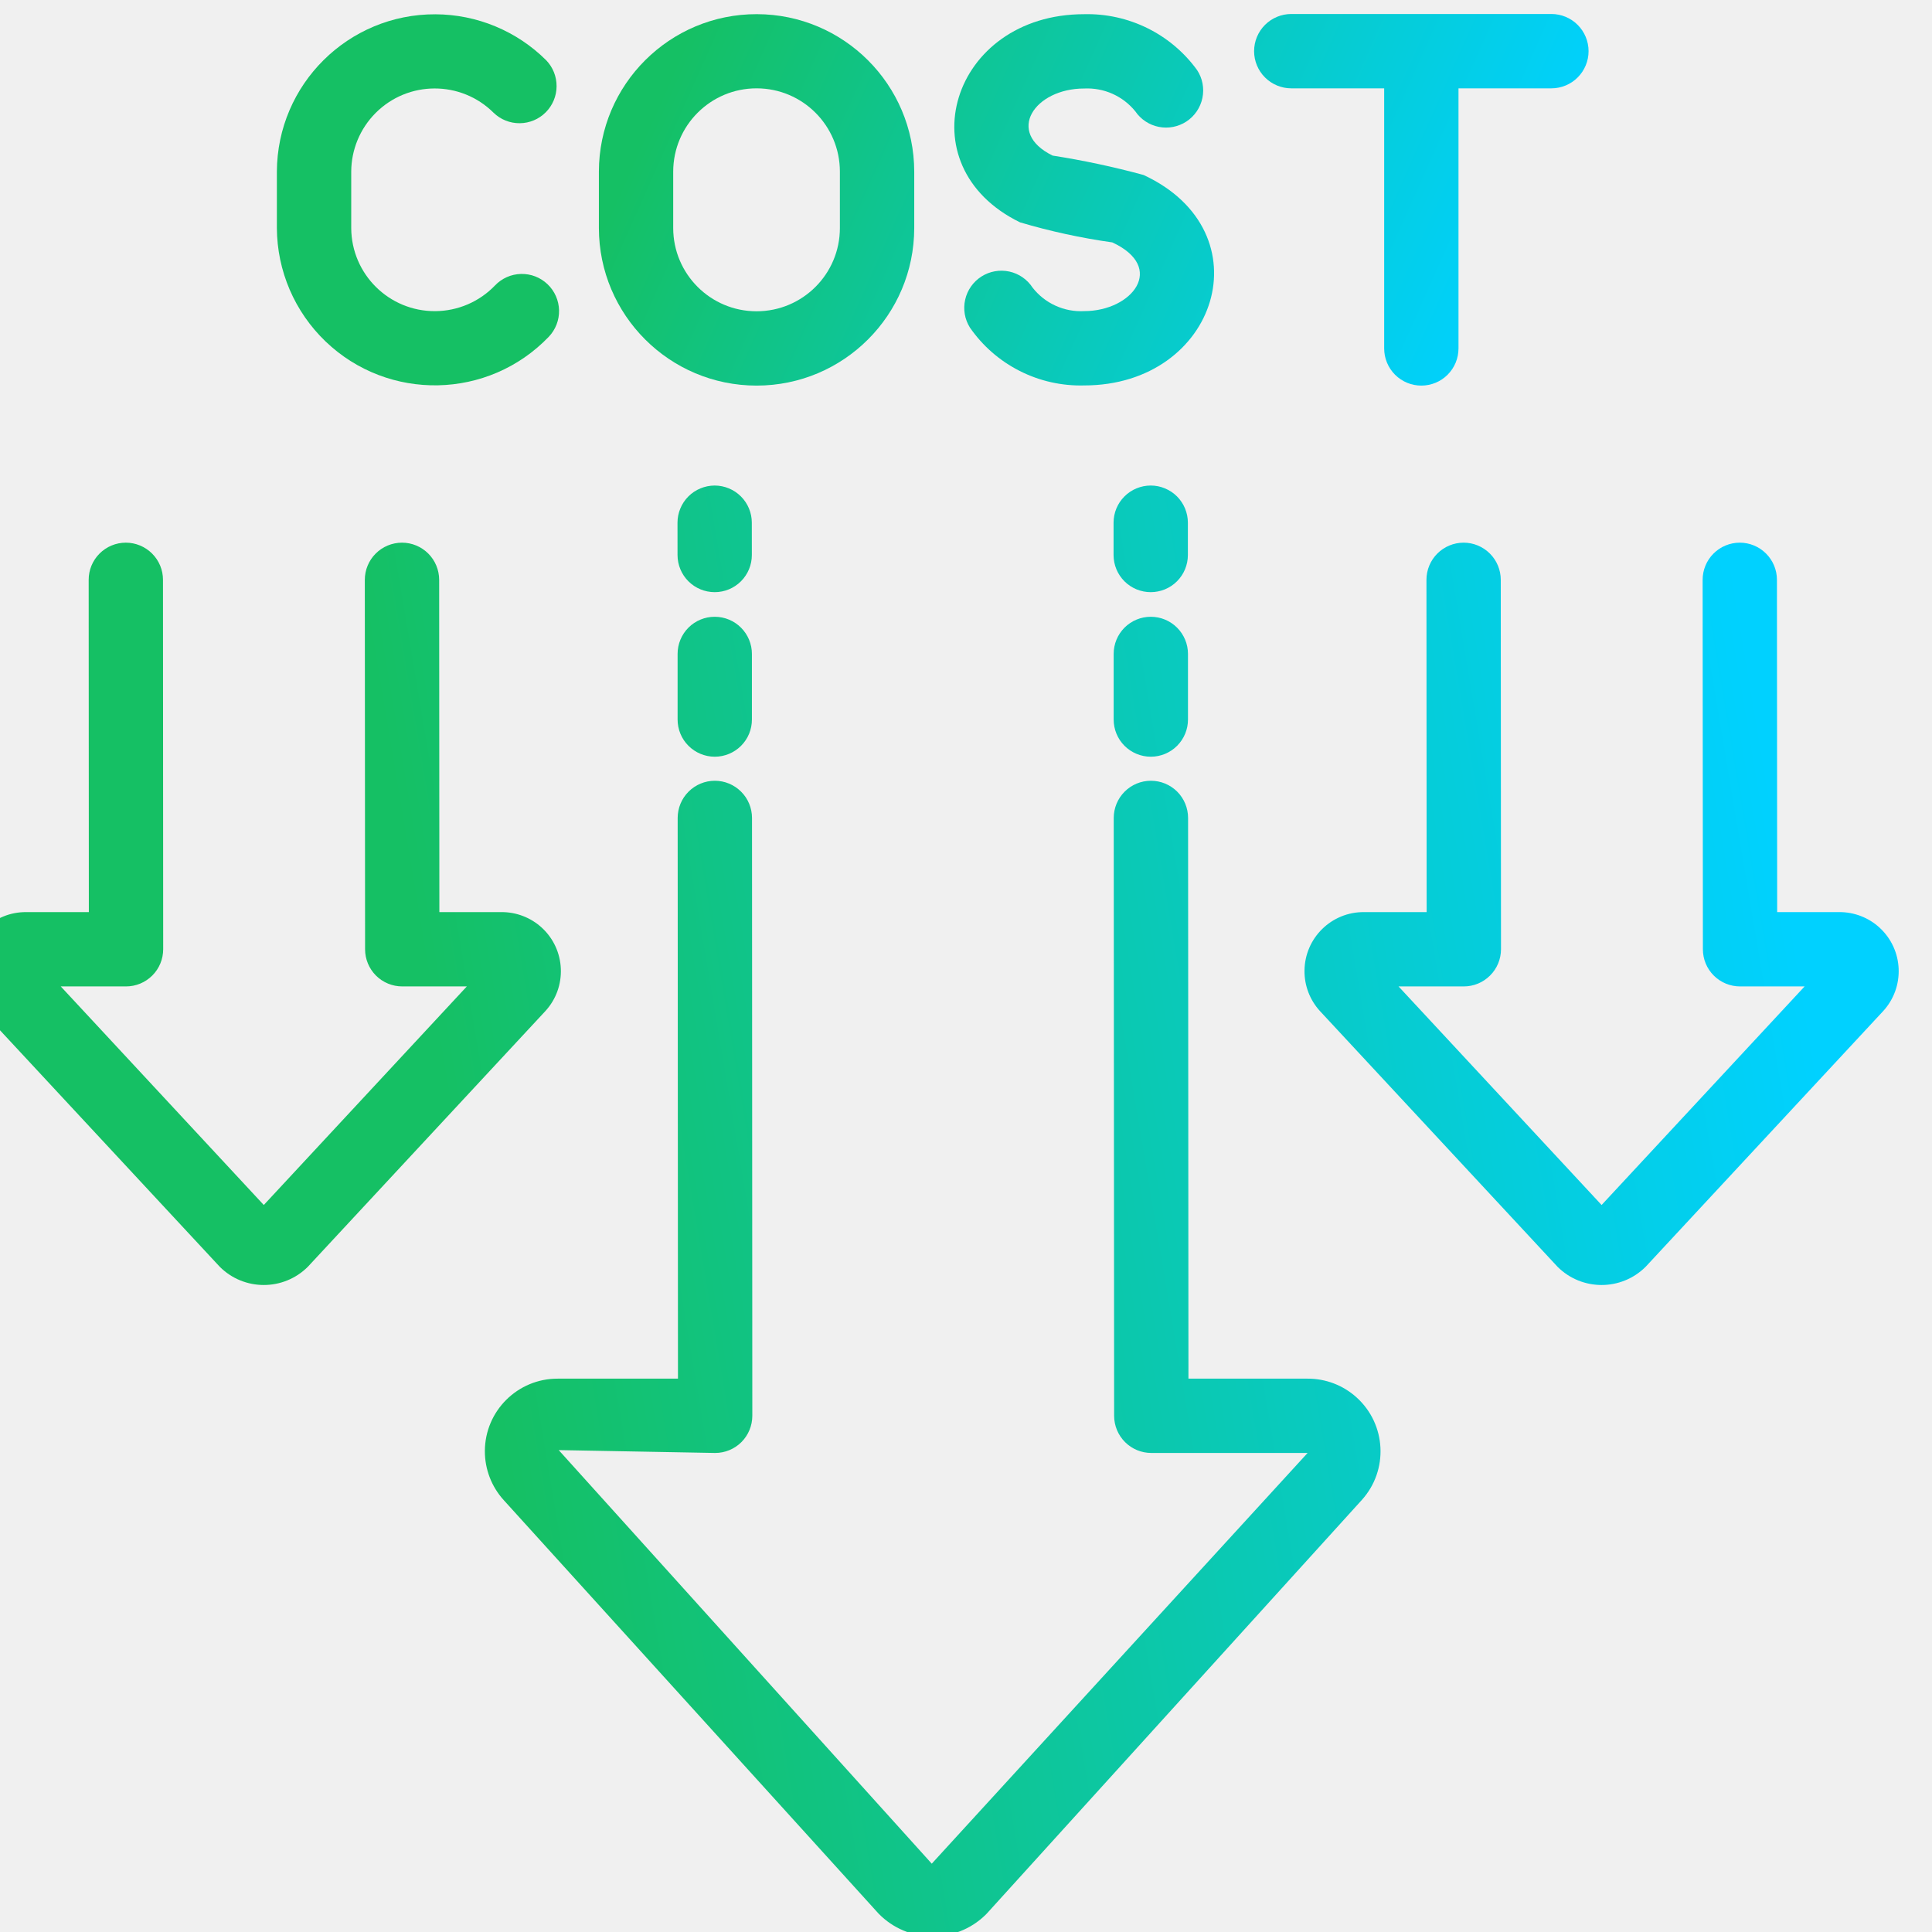
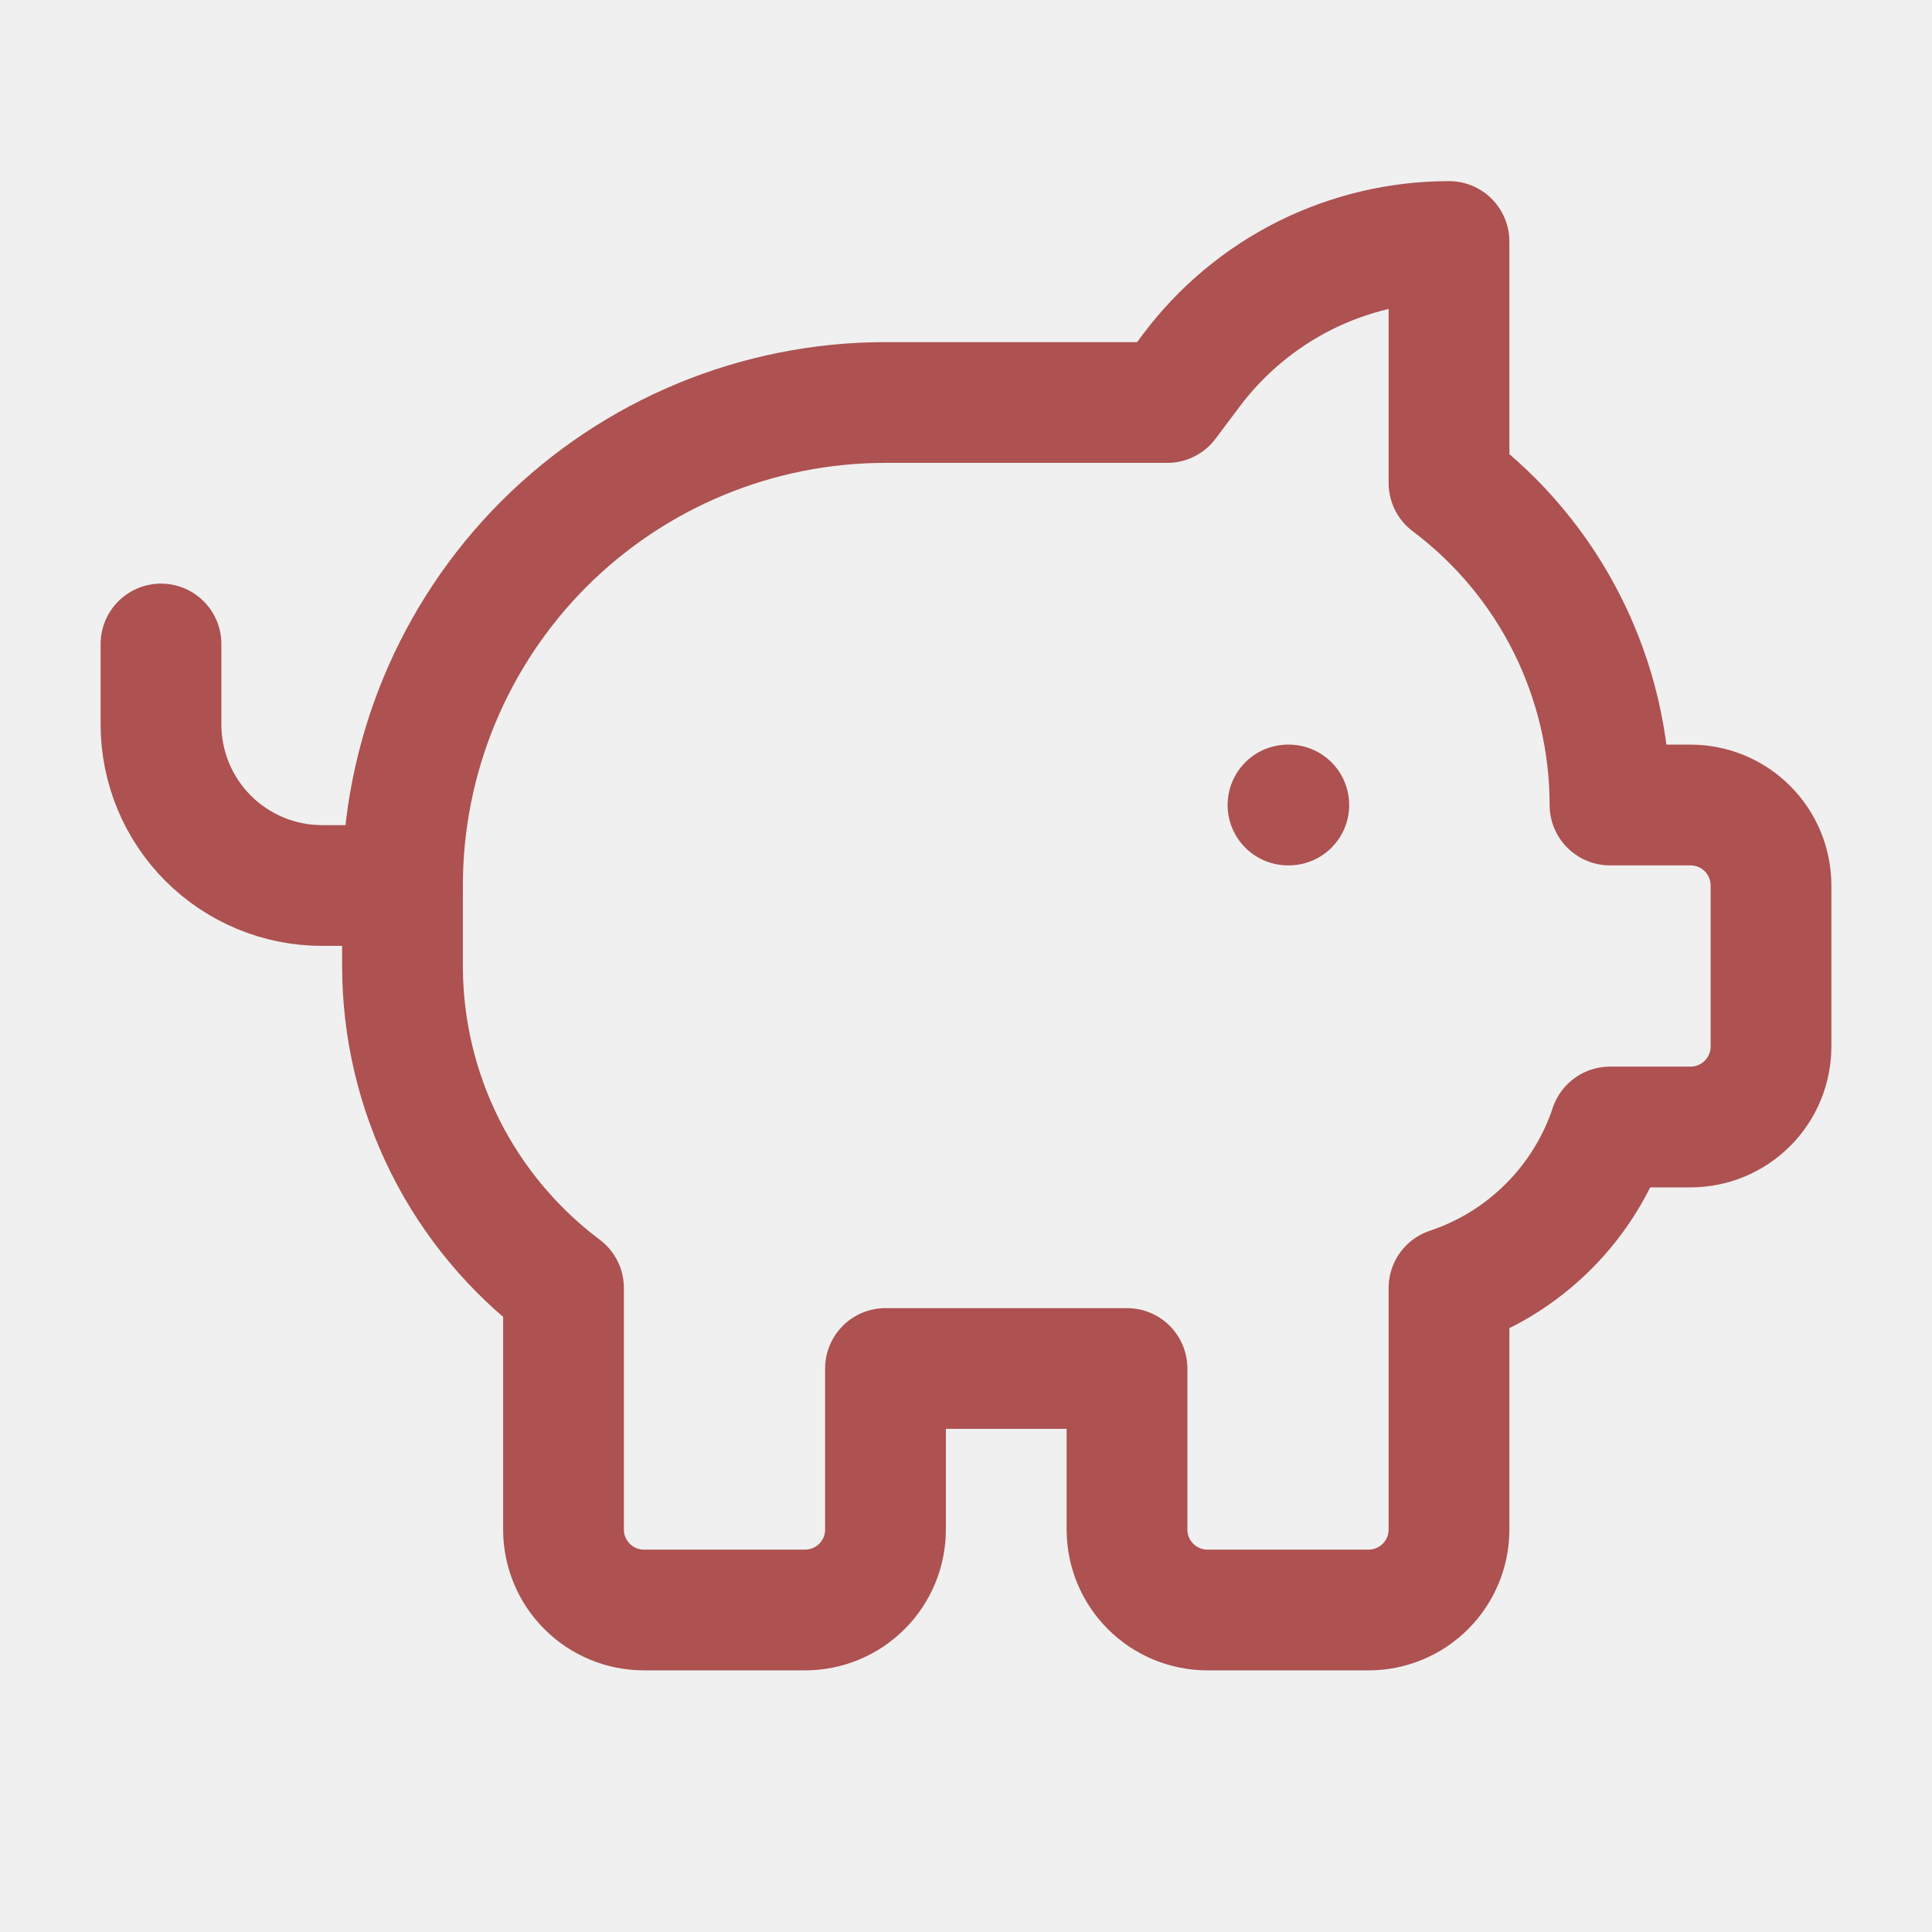
- <svg xmlns="http://www.w3.org/2000/svg" width="58" height="58" viewBox="0 0 58 58" fill="none">
-   <g clip-path="url(#clip0_11450_7932)">
-     <path d="M34.545 14.576C34.399 14.576 34.254 14.605 34.119 14.661C33.983 14.717 33.86 14.799 33.757 14.903C33.653 15.006 33.571 15.129 33.515 15.264C33.459 15.399 33.43 15.544 33.43 15.691V16.662C33.43 16.957 33.547 17.241 33.757 17.451C33.966 17.66 34.25 17.777 34.545 17.777C34.841 17.777 35.125 17.66 35.334 17.451C35.544 17.241 35.661 16.957 35.661 16.662V15.692C35.661 15.546 35.632 15.401 35.576 15.265C35.52 15.13 35.438 15.007 35.335 14.903C35.231 14.8 35.109 14.718 34.973 14.662C34.838 14.605 34.693 14.576 34.547 14.576H34.545ZM21.455 14.576H21.453C21.307 14.577 21.162 14.606 21.027 14.662C20.891 14.718 20.768 14.8 20.665 14.904C20.561 15.008 20.479 15.131 20.424 15.266C20.367 15.402 20.339 15.547 20.339 15.693L20.34 16.663C20.34 16.958 20.458 17.242 20.667 17.451C20.877 17.66 21.16 17.777 21.456 17.777H21.457C21.753 17.777 22.036 17.659 22.245 17.45C22.454 17.24 22.572 16.956 22.571 16.66L22.57 15.691C22.57 15.395 22.452 15.112 22.243 14.903C22.034 14.694 21.75 14.577 21.455 14.576ZM34.548 22.717H34.549C34.845 22.717 35.128 22.599 35.337 22.39C35.546 22.181 35.664 21.898 35.664 21.602V19.631C35.664 19.336 35.546 19.052 35.337 18.843C35.128 18.634 34.844 18.516 34.548 18.516H34.547C34.252 18.516 33.968 18.633 33.759 18.842C33.55 19.051 33.433 19.335 33.433 19.63V21.601C33.433 21.897 33.55 22.181 33.759 22.39C33.969 22.599 34.252 22.717 34.548 22.717ZM34.551 23.439H34.55C34.254 23.439 33.97 23.557 33.761 23.767C33.552 23.976 33.435 24.26 33.435 24.556L33.447 42.505C33.448 42.8 33.565 43.084 33.775 43.293C33.984 43.502 34.267 43.619 34.563 43.619H39.255L27.972 55.949L16.773 43.533L21.47 43.619C21.766 43.619 22.05 43.501 22.259 43.292C22.468 43.082 22.585 42.798 22.585 42.502L22.576 24.554C22.575 24.258 22.458 23.974 22.248 23.766C22.039 23.557 21.756 23.439 21.46 23.439H21.459C21.163 23.439 20.879 23.557 20.67 23.767C20.461 23.976 20.344 24.26 20.344 24.556L20.353 41.388H16.745C15.54 41.384 14.56 42.357 14.556 43.561C14.554 44.104 14.755 44.629 15.12 45.032L26.375 57.447C27.25 58.345 28.688 58.362 29.585 57.487C29.599 57.474 29.612 57.461 29.624 57.447L40.881 45.032C41.689 44.139 41.62 42.76 40.726 41.952C40.323 41.587 39.799 41.386 39.255 41.388H35.678L35.667 24.553C35.666 24.258 35.549 23.974 35.34 23.765C35.13 23.556 34.847 23.439 34.551 23.439ZM52.23 16.291H52.228C51.932 16.292 51.649 16.409 51.44 16.619C51.231 16.828 51.114 17.112 51.114 17.408L51.122 28.499C51.122 28.794 51.239 29.078 51.449 29.287C51.658 29.496 51.941 29.613 52.237 29.613H54.176L48.081 36.175L41.985 29.613H43.945C44.241 29.613 44.525 29.495 44.734 29.285C44.943 29.076 45.061 28.792 45.061 28.496L45.054 17.406C45.054 17.11 44.936 16.827 44.727 16.618C44.518 16.409 44.234 16.291 43.939 16.291H43.938C43.642 16.292 43.358 16.409 43.149 16.619C42.94 16.828 42.823 17.112 42.823 17.408L42.829 27.382H40.953C39.973 27.372 39.171 28.159 39.162 29.139C39.157 29.589 39.324 30.024 39.629 30.356L46.758 38.029C47.489 38.759 48.673 38.759 49.404 38.029L56.532 30.356C57.195 29.635 57.148 28.513 56.427 27.85C56.096 27.545 55.66 27.378 55.209 27.382H53.352L53.345 17.406C53.345 17.11 53.227 16.827 53.018 16.618C52.809 16.409 52.525 16.291 52.23 16.291ZM12.068 16.291H12.067C11.771 16.292 11.487 16.409 11.278 16.619C11.069 16.828 10.952 17.112 10.952 17.408L10.96 28.499C10.96 28.794 11.078 29.078 11.287 29.287C11.496 29.496 11.78 29.613 12.076 29.613H14.015L7.919 36.175L1.824 29.613H3.784C4.08 29.613 4.363 29.495 4.573 29.285C4.782 29.076 4.899 28.792 4.899 28.496L4.893 17.406C4.893 17.11 4.775 16.827 4.566 16.618C4.356 16.409 4.073 16.291 3.777 16.291H3.776C3.48 16.292 3.197 16.409 2.988 16.619C2.779 16.828 2.661 17.112 2.662 17.408L2.667 27.382H0.791C-0.189 27.372 -0.991 28.159 -1 29.139C-1.004 29.589 -0.837 30.024 -0.533 30.356L6.597 38.029C7.327 38.759 8.511 38.759 9.242 38.029L16.37 30.356C17.033 29.635 16.986 28.513 16.266 27.85C15.934 27.545 15.498 27.378 15.048 27.382H13.19L13.184 17.406C13.183 17.11 13.066 16.827 12.857 16.618C12.647 16.409 12.364 16.291 12.068 16.291ZM21.457 22.717H21.459C21.754 22.717 22.038 22.599 22.247 22.39C22.456 22.181 22.573 21.898 22.573 21.602V19.631C22.573 19.336 22.455 19.052 22.246 18.843C22.037 18.634 21.753 18.516 21.457 18.516H21.456C21.161 18.516 20.877 18.633 20.668 18.842C20.459 19.051 20.342 19.335 20.342 19.63V21.601C20.342 21.897 20.459 22.181 20.669 22.39C20.878 22.599 21.162 22.717 21.457 22.717Z" fill="url(#paint0_linear_11450_7932)" />
-     <path d="M38.765 0.42H46.574C46.87 0.42 47.154 0.538 47.363 0.747C47.572 0.956 47.69 1.24 47.69 1.536C47.69 1.832 47.572 2.116 47.363 2.325C47.154 2.534 46.87 2.652 46.574 2.652H43.785V10.461C43.785 10.757 43.667 11.04 43.458 11.25C43.249 11.459 42.965 11.576 42.669 11.576C42.374 11.576 42.09 11.459 41.881 11.25C41.671 11.04 41.554 10.757 41.554 10.461V2.652H38.765C38.469 2.652 38.185 2.534 37.976 2.325C37.767 2.116 37.649 1.832 37.649 1.536C37.649 1.24 37.767 0.956 37.976 0.747C38.185 0.538 38.469 0.42 38.765 0.42Z" fill="url(#paint1_linear_11450_7932)" />
-     <path d="M8.312 5.151V6.847C8.315 7.483 8.446 8.111 8.696 8.695C8.947 9.28 9.312 9.807 9.771 10.248C11.66 12.061 14.662 11.999 16.475 10.11C16.679 9.896 16.79 9.61 16.783 9.314C16.776 9.018 16.652 8.737 16.438 8.533C16.224 8.328 15.937 8.217 15.641 8.224C15.345 8.231 15.065 8.355 14.86 8.57C14.628 8.812 14.349 9.005 14.04 9.138C13.732 9.27 13.4 9.339 13.064 9.341C11.679 9.348 10.551 8.232 10.544 6.847V5.151C10.547 4.493 10.809 3.862 11.273 3.395C12.249 2.413 13.836 2.409 14.818 3.385C15.028 3.589 15.31 3.702 15.604 3.699C15.897 3.697 16.177 3.579 16.384 3.371C16.591 3.164 16.708 2.883 16.709 2.59C16.711 2.297 16.598 2.015 16.393 1.805C15.51 0.928 14.317 0.434 13.072 0.429C10.454 0.419 8.323 2.533 8.312 5.151Z" fill="url(#paint2_linear_11450_7932)" />
-     <path d="M30.612 11.136C31.211 11.44 31.876 11.589 32.547 11.571C36.556 11.571 38.012 6.961 34.33 5.253C33.432 5.009 32.52 4.814 31.601 4.671C30.169 3.972 31.06 2.657 32.547 2.657C32.84 2.643 33.131 2.697 33.398 2.816C33.665 2.936 33.9 3.116 34.084 3.344C34.248 3.585 34.501 3.752 34.788 3.809C35.075 3.866 35.372 3.808 35.617 3.648C35.739 3.568 35.844 3.464 35.927 3.343C36.009 3.222 36.067 3.086 36.097 2.942C36.127 2.799 36.128 2.651 36.101 2.507C36.074 2.363 36.018 2.226 35.938 2.104C35.551 1.57 35.04 1.139 34.45 0.847C33.859 0.555 33.206 0.41 32.548 0.426C28.555 0.426 27.149 4.983 30.622 6.675C31.529 6.944 32.455 7.145 33.392 7.277C35.014 8.029 33.995 9.34 32.547 9.34C32.252 9.356 31.956 9.3 31.687 9.177C31.417 9.055 31.181 8.868 30.999 8.635C30.839 8.388 30.588 8.215 30.3 8.152C30.013 8.09 29.712 8.143 29.464 8.301C29.216 8.459 29.04 8.709 28.975 8.996C28.91 9.283 28.961 9.584 29.117 9.833C29.499 10.385 30.013 10.833 30.612 11.136Z" fill="url(#paint3_linear_11450_7932)" />
-     <path fill-rule="evenodd" clip-rule="evenodd" d="M22.716 11.576H22.71C20.099 11.574 17.983 9.458 17.979 6.847V5.151C17.983 2.537 20.106 0.421 22.72 0.425C25.328 0.429 27.442 2.543 27.446 5.151V6.847C27.443 9.458 25.327 11.574 22.716 11.576ZM20.21 5.151C20.213 3.769 21.334 2.65 22.716 2.652C24.096 2.654 25.213 3.772 25.214 5.151V6.847C25.213 8.226 24.095 9.343 22.716 9.345H22.71C21.33 9.344 20.212 8.226 20.21 6.847V5.151Z" fill="url(#paint4_linear_11450_7932)" />
-   </g>
-   <defs>
-     <linearGradient id="paint0_linear_11450_7932" x1="-1.882" y1="52.877" x2="61.638" y2="42.22" gradientUnits="userSpaceOnUse">
-       <stop offset="0.285" stop-color="#15C064" />
-       <stop offset="0.918" stop-color="#00D1FF" />
-     </linearGradient>
-     <linearGradient id="paint1_linear_11450_7932" x1="7.714" y1="1.766" x2="44.731" y2="18.229" gradientUnits="userSpaceOnUse">
-       <stop offset="0.285" stop-color="#15C064" />
-       <stop offset="0.918" stop-color="#00D1FF" />
-     </linearGradient>
-     <linearGradient id="paint2_linear_11450_7932" x1="7.714" y1="1.766" x2="44.731" y2="18.229" gradientUnits="userSpaceOnUse">
-       <stop offset="0.285" stop-color="#15C064" />
-       <stop offset="0.918" stop-color="#00D1FF" />
-     </linearGradient>
-     <linearGradient id="paint3_linear_11450_7932" x1="7.714" y1="1.766" x2="44.731" y2="18.229" gradientUnits="userSpaceOnUse">
-       <stop offset="0.285" stop-color="#15C064" />
-       <stop offset="0.918" stop-color="#00D1FF" />
-     </linearGradient>
-     <linearGradient id="paint4_linear_11450_7932" x1="7.714" y1="1.766" x2="44.731" y2="18.229" gradientUnits="userSpaceOnUse">
-       <stop offset="0.285" stop-color="#15C064" />
-       <stop offset="0.918" stop-color="#00D1FF" />
-     </linearGradient>
-     <clipPath id="clip0_11450_7932">
-       <rect width="58" height="58" fill="white" />
-     </clipPath>
-   </defs>
+ <svg xmlns="http://www.w3.org/2000/svg" width="24" height="24" viewBox="0 0 24 24" fill="none">
+   <path d="M11 17H14V19C14 19.265 14.105 19.52 14.293 19.707C14.48 19.895 14.735 20 15 20H17C17.265 20 17.52 19.895 17.707 19.707C17.895 19.52 18 19.265 18 19V16C18.466 15.845 18.889 15.583 19.236 15.236C19.583 14.889 19.845 14.466 20 14H21C21.265 14 21.52 13.895 21.707 13.707C21.895 13.52 22 13.265 22 13V11C22 10.735 21.895 10.48 21.707 10.293C21.52 10.105 21.265 10 21 10H20C20 9.224 19.819 8.458 19.472 7.764C19.125 7.07 18.621 6.466 18 6V3C17.379 3 16.767 3.145 16.211 3.422C15.656 3.7 15.173 4.103 14.8 4.6L14.5 5H11C9.409 5 7.883 5.632 6.757 6.757C5.632 7.883 5 9.409 5 11V12C5 12.776 5.181 13.542 5.528 14.236C5.875 14.93 6.379 15.534 7 16V19C7 19.265 7.105 19.52 7.293 19.707C7.48 19.895 7.735 20 8 20H10C10.265 20 10.52 19.895 10.707 19.707C10.895 19.52 11 19.265 11 19V17Z" stroke="#AD5151" stroke-width="1.5" stroke-linecap="round" stroke-linejoin="round" />
+   <path d="M16 10H16.01" stroke="#AD5151" stroke-width="1.5" stroke-linecap="round" stroke-linejoin="round" />
+   <path d="M2 8V9C2 9.53 2.211 10.039 2.586 10.414C2.961 10.789 3.47 11 4 11H5" stroke="#AD5151" stroke-width="1.5" stroke-linecap="round" stroke-linejoin="round" />
</svg>
